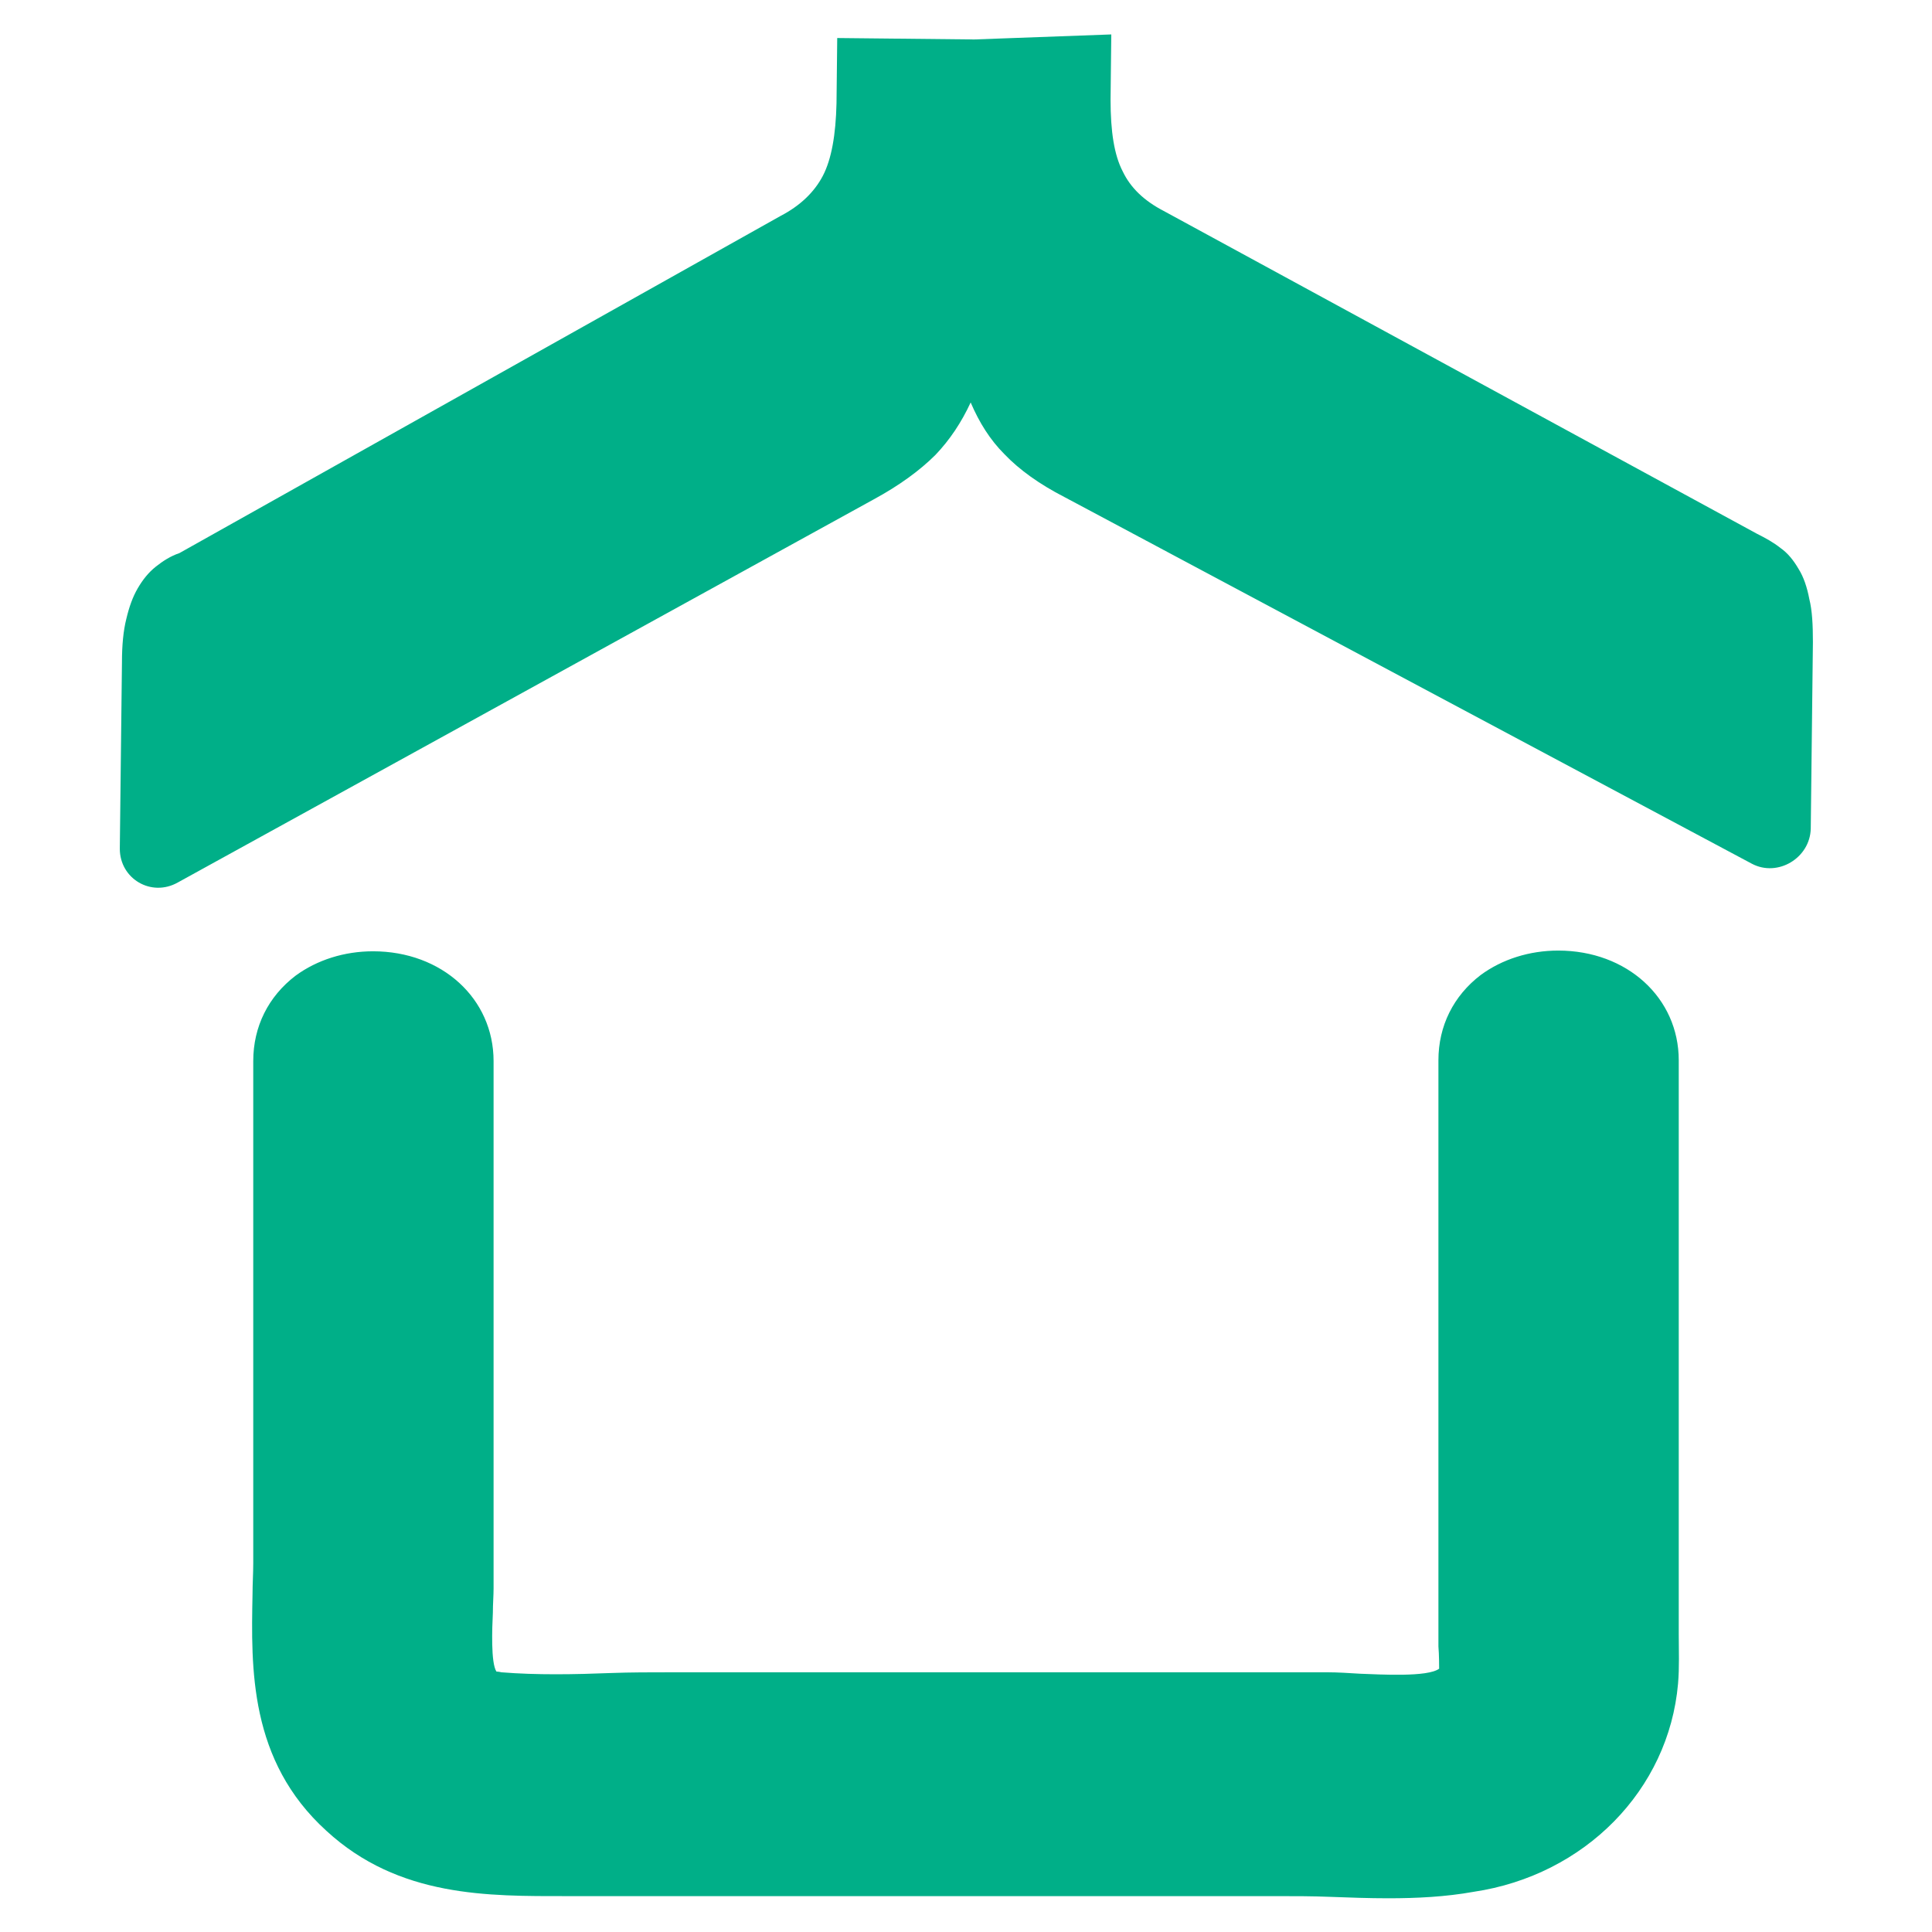
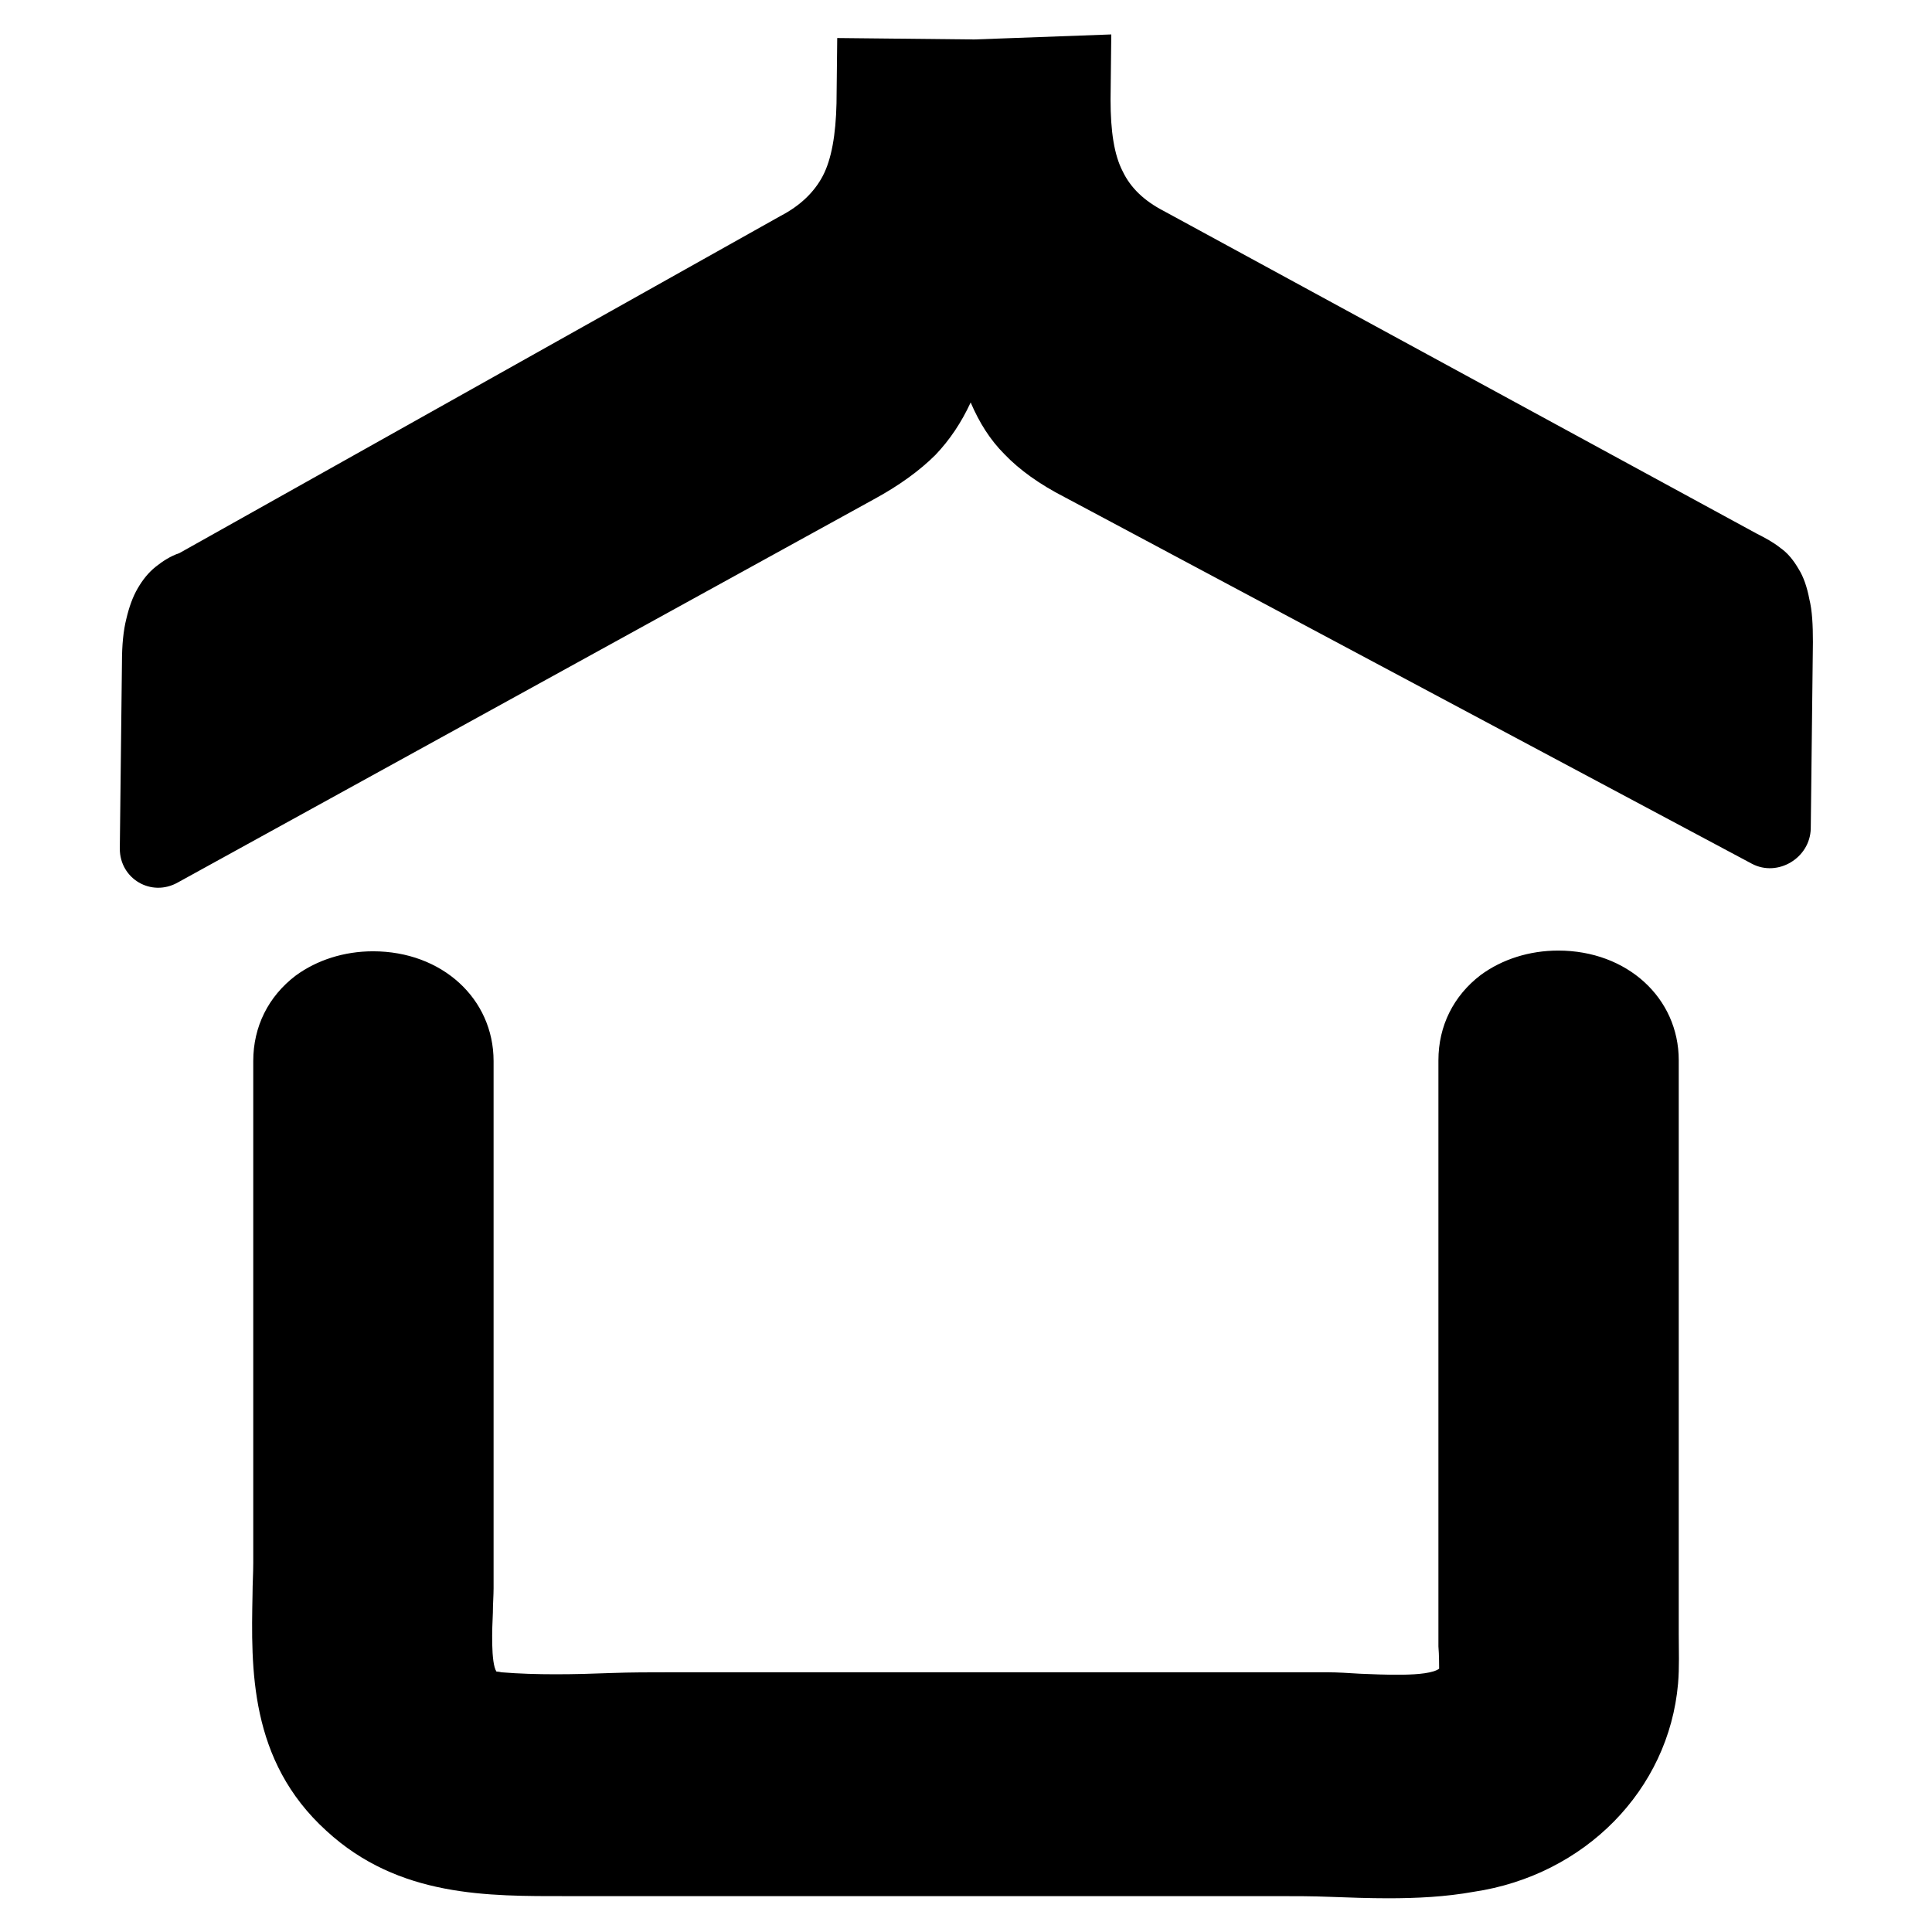
<svg xmlns="http://www.w3.org/2000/svg" version="1.1" id="Capa_1" x="0px" y="0px" viewBox="0 0 26.93 26.93" style="enable-background:new 0 0 26.93 26.93;" xml:space="preserve">
  <style type="text/css">
	.st0{fill:#00AF88;}
</style>
  <g>
-     <path class="st0" d="M12.18,6.96c0.35-0.19,0.64-0.4,0.86-0.62c0.2-0.21,0.36-0.45,0.49-0.73c0.12,0.28,0.27,0.52,0.47,0.72   c0.21,0.22,0.49,0.42,0.84,0.6l9.58,5.11c0.36,0.19,0.81-0.08,0.82-0.49l0.03-2.6c0-0.24-0.01-0.44-0.05-0.6   c-0.03-0.16-0.08-0.31-0.15-0.42C25,7.81,24.92,7.71,24.82,7.64c-0.1-0.08-0.21-0.14-0.33-0.2l-8.27-4.5   c-0.27-0.14-0.46-0.32-0.57-0.55c-0.12-0.23-0.17-0.56-0.17-1l0.01-0.91l-1.91,0.07l-1.91-0.02l-0.01,0.91   c-0.01,0.44-0.07,0.78-0.19,1.01c-0.12,0.23-0.32,0.42-0.59,0.56l-8.38,4.7C2.38,7.75,2.27,7.82,2.17,7.9   c-0.1,0.08-0.18,0.18-0.25,0.3C1.85,8.32,1.8,8.46,1.76,8.63C1.72,8.79,1.7,8.99,1.7,9.23l-0.03,2.6c0,0.42,0.44,0.68,0.81,0.47   L12.18,6.96z" />
+     <path d="M12.18,6.96c0.35-0.19,0.64-0.4,0.86-0.62c0.2-0.21,0.36-0.45,0.49-0.73c0.12,0.28,0.27,0.52,0.47,0.72   c0.21,0.22,0.49,0.42,0.84,0.6l9.58,5.11c0.36,0.19,0.81-0.08,0.82-0.49l0.03-2.6c0-0.24-0.01-0.44-0.05-0.6   c-0.03-0.16-0.08-0.31-0.15-0.42C25,7.81,24.92,7.71,24.82,7.64c-0.1-0.08-0.21-0.14-0.33-0.2l-8.27-4.5   c-0.27-0.14-0.46-0.32-0.57-0.55c-0.12-0.23-0.17-0.56-0.17-1l0.01-0.91l-1.91,0.07l-1.91-0.02l-0.01,0.91   c-0.01,0.44-0.07,0.78-0.19,1.01c-0.12,0.23-0.32,0.42-0.59,0.56l-8.38,4.7C2.38,7.75,2.27,7.82,2.17,7.9   c-0.1,0.08-0.18,0.18-0.25,0.3C1.85,8.32,1.8,8.46,1.76,8.63C1.72,8.79,1.7,8.99,1.7,9.23l-0.03,2.6c0,0.42,0.44,0.68,0.81,0.47   L12.18,6.96z" />
    <g>
      <g>
-         <path class="st0" d="M4.28,14.79c0,2.33,0,4.67,0,7c0,1.09-0.18,2.31,0.77,3.17c0.88,0.8,2.01,0.71,3.15,0.71     c3.2,0,6.41,0,9.61,0c0.85,0,1.78,0.09,2.62-0.04c1.25-0.18,2.11-1.15,2.21-2.22c0.02-0.28,0.01-0.57,0.01-0.85     c0-2.59,0-5.18,0-7.77c0-1.03-1.84-1.03-1.84,0c0,2.17,0,4.34,0,6.51c0,0.5,0,0.99,0,1.49c0,0.3,0.04,0.63-0.12,0.9     c-0.36,0.59-1.54,0.39-2.17,0.39c-3.06,0-6.11,0-9.17,0c-0.79,0-1.62,0.06-2.41,0c-1.04-0.08-0.8-1.3-0.8-1.93     c0-2.45,0-4.9,0-7.35C6.12,13.76,4.28,13.76,4.28,14.79L4.28,14.79z" />
-         <path class="st0" d="M19.35,26.46c-0.27,0-0.54-0.01-0.81-0.02c-0.25-0.01-0.49-0.01-0.73-0.01l-9.91,0     c-1.09,0-2.34,0.02-3.35-0.91c-1.08-0.98-1.05-2.27-1.03-3.3c0-0.14,0.01-0.29,0.01-0.43v-7c0-0.48,0.21-0.9,0.59-1.19     c0.3-0.22,0.68-0.34,1.08-0.34c0.96,0,1.68,0.66,1.68,1.53v7.35c0,0.1-0.01,0.22-0.01,0.34c-0.01,0.21-0.03,0.7,0.05,0.82     c0,0,0.03,0,0.07,0.01c0.49,0.04,1.02,0.03,1.53,0.01c0.27-0.01,0.55-0.01,0.82-0.01h9.17c0.13,0,0.29,0.01,0.45,0.02     c0.28,0.01,0.94,0.05,1.1-0.07c0-0.02,0-0.2-0.01-0.31l0-1.66v-6.51c0-0.48,0.21-0.9,0.59-1.19c0.3-0.22,0.68-0.34,1.08-0.34     c0.96,0,1.68,0.66,1.68,1.53l0,8c0,0.23,0.01,0.46-0.01,0.69c-0.13,1.48-1.3,2.67-2.85,2.9C20.15,26.44,19.75,26.46,19.35,26.46z      M8.2,24.91h9.61c0.25,0,0.51,0.01,0.78,0.01c0.59,0.02,1.2,0.03,1.74-0.04c0.85-0.12,1.49-0.76,1.56-1.54     c0.02-0.18,0.01-0.36,0.01-0.53l0-0.25v-7.77c-0.05-0.03-0.28-0.03-0.35,0.03l0.02,8.1c0.01,0.31,0.02,0.74-0.24,1.16     c-0.53,0.86-1.69,0.8-2.45,0.76c-0.14-0.01-0.26-0.01-0.37-0.01H9.34c-0.26,0-0.52,0.01-0.78,0.01     c-0.55,0.02-1.13,0.03-1.69-0.02c-1.62-0.13-1.54-1.79-1.51-2.41c0-0.1,0.01-0.19,0.01-0.27v-7.35     c-0.04-0.03-0.25-0.03-0.33,0.02v6.98c0,0.15,0,0.31-0.01,0.46c-0.02,1.02,0,1.67,0.53,2.15c0.58,0.53,1.39,0.52,2.32,0.51     L8.2,24.91z" />
+         <path d="M4.28,14.79c0,2.33,0,4.67,0,7c0,1.09-0.18,2.31,0.77,3.17c0.88,0.8,2.01,0.71,3.15,0.71     c3.2,0,6.41,0,9.61,0c0.85,0,1.78,0.09,2.62-0.04c1.25-0.18,2.11-1.15,2.21-2.22c0.02-0.28,0.01-0.57,0.01-0.85     c0-2.59,0-5.18,0-7.77c0-1.03-1.84-1.03-1.84,0c0,2.17,0,4.34,0,6.51c0,0.5,0,0.99,0,1.49c0,0.3,0.04,0.63-0.12,0.9     c-0.36,0.59-1.54,0.39-2.17,0.39c-3.06,0-6.11,0-9.17,0c-0.79,0-1.62,0.06-2.41,0c-1.04-0.08-0.8-1.3-0.8-1.93     c0-2.45,0-4.9,0-7.35C6.12,13.76,4.28,13.76,4.28,14.79L4.28,14.79z" />
+         <path d="M19.35,26.46c-0.27,0-0.54-0.01-0.81-0.02c-0.25-0.01-0.49-0.01-0.73-0.01l-9.91,0     c-1.09,0-2.34,0.02-3.35-0.91c-1.08-0.98-1.05-2.27-1.03-3.3c0-0.14,0.01-0.29,0.01-0.43v-7c0-0.48,0.21-0.9,0.59-1.19     c0.3-0.22,0.68-0.34,1.08-0.34c0.96,0,1.68,0.66,1.68,1.53v7.35c0,0.1-0.01,0.22-0.01,0.34c-0.01,0.21-0.03,0.7,0.05,0.82     c0,0,0.03,0,0.07,0.01c0.49,0.04,1.02,0.03,1.53,0.01c0.27-0.01,0.55-0.01,0.82-0.01h9.17c0.13,0,0.29,0.01,0.45,0.02     c0.28,0.01,0.94,0.05,1.1-0.07c0-0.02,0-0.2-0.01-0.31l0-1.66v-6.51c0-0.48,0.21-0.9,0.59-1.19c0.3-0.22,0.68-0.34,1.08-0.34     c0.96,0,1.68,0.66,1.68,1.53l0,8c0,0.23,0.01,0.46-0.01,0.69c-0.13,1.48-1.3,2.67-2.85,2.9C20.15,26.44,19.75,26.46,19.35,26.46z      M8.2,24.91h9.61c0.25,0,0.51,0.01,0.78,0.01c0.59,0.02,1.2,0.03,1.74-0.04c0.85-0.12,1.49-0.76,1.56-1.54     c0.02-0.18,0.01-0.36,0.01-0.53l0-0.25v-7.77c-0.05-0.03-0.28-0.03-0.35,0.03l0.02,8.1c0.01,0.31,0.02,0.74-0.24,1.16     c-0.53,0.86-1.69,0.8-2.45,0.76c-0.14-0.01-0.26-0.01-0.37-0.01H9.34c-0.26,0-0.52,0.01-0.78,0.01     c-0.55,0.02-1.13,0.03-1.69-0.02c-1.62-0.13-1.54-1.79-1.51-2.41c0-0.1,0.01-0.19,0.01-0.27v-7.35     c-0.04-0.03-0.25-0.03-0.33,0.02v6.98c0,0.15,0,0.31-0.01,0.46c-0.02,1.02,0,1.67,0.53,2.15c0.58,0.53,1.39,0.52,2.32,0.51     L8.2,24.91z" />
      </g>
    </g>
  </g>
</svg>
